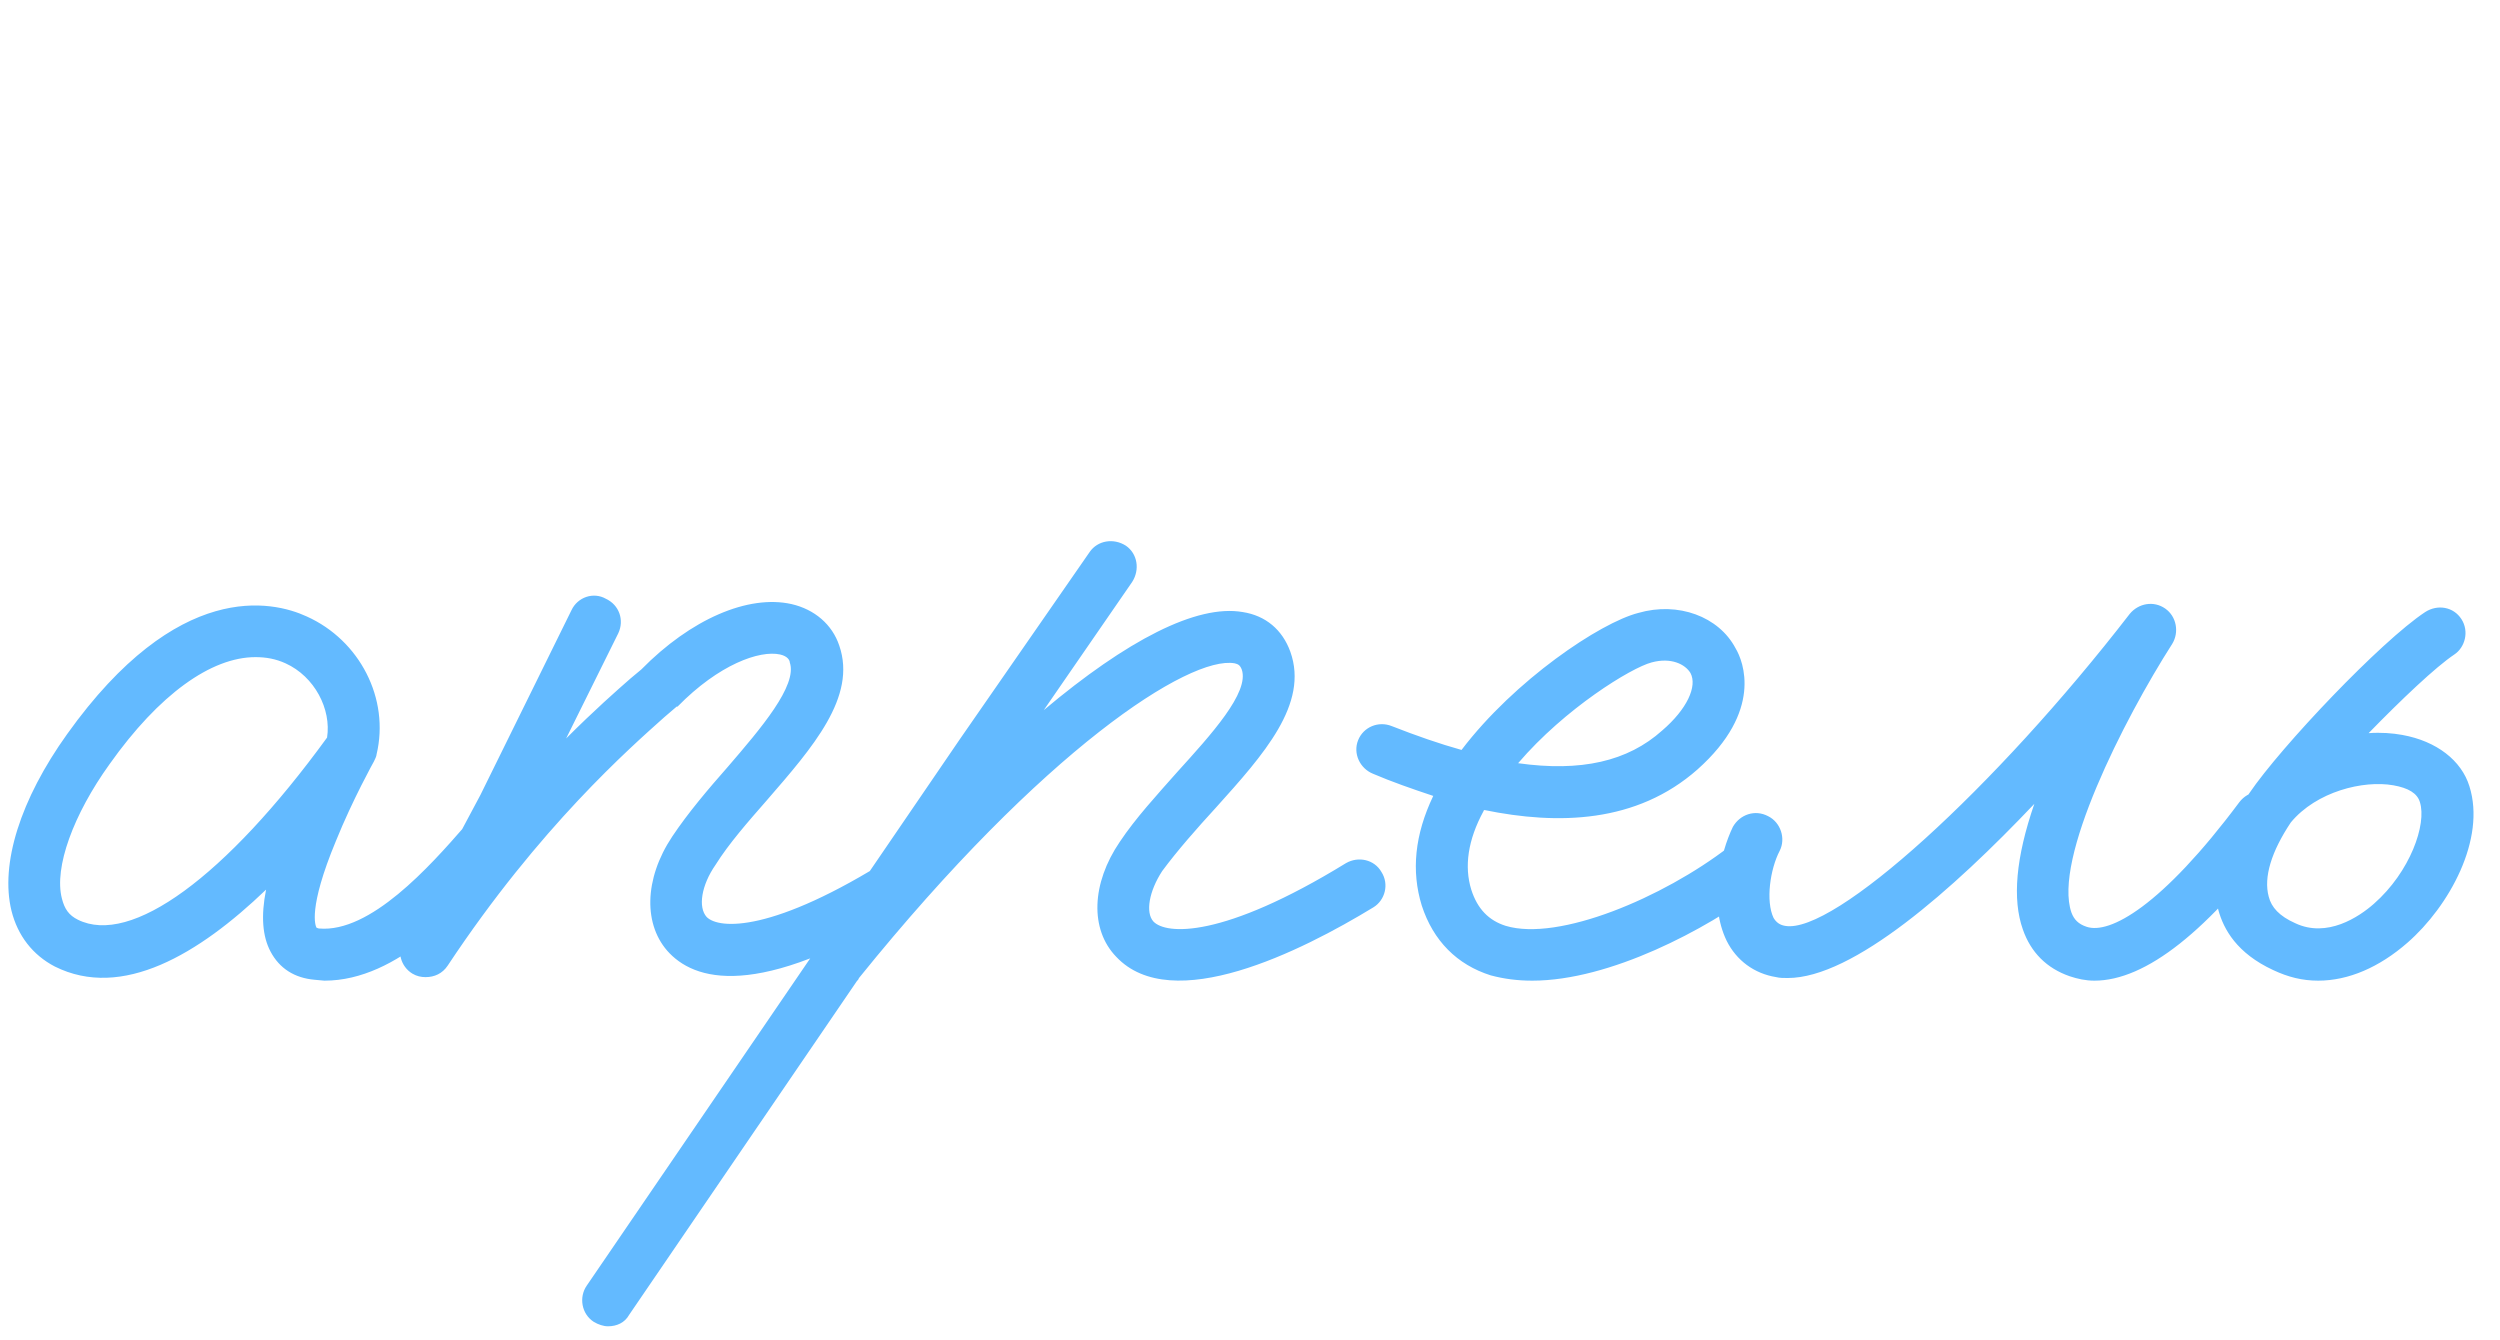
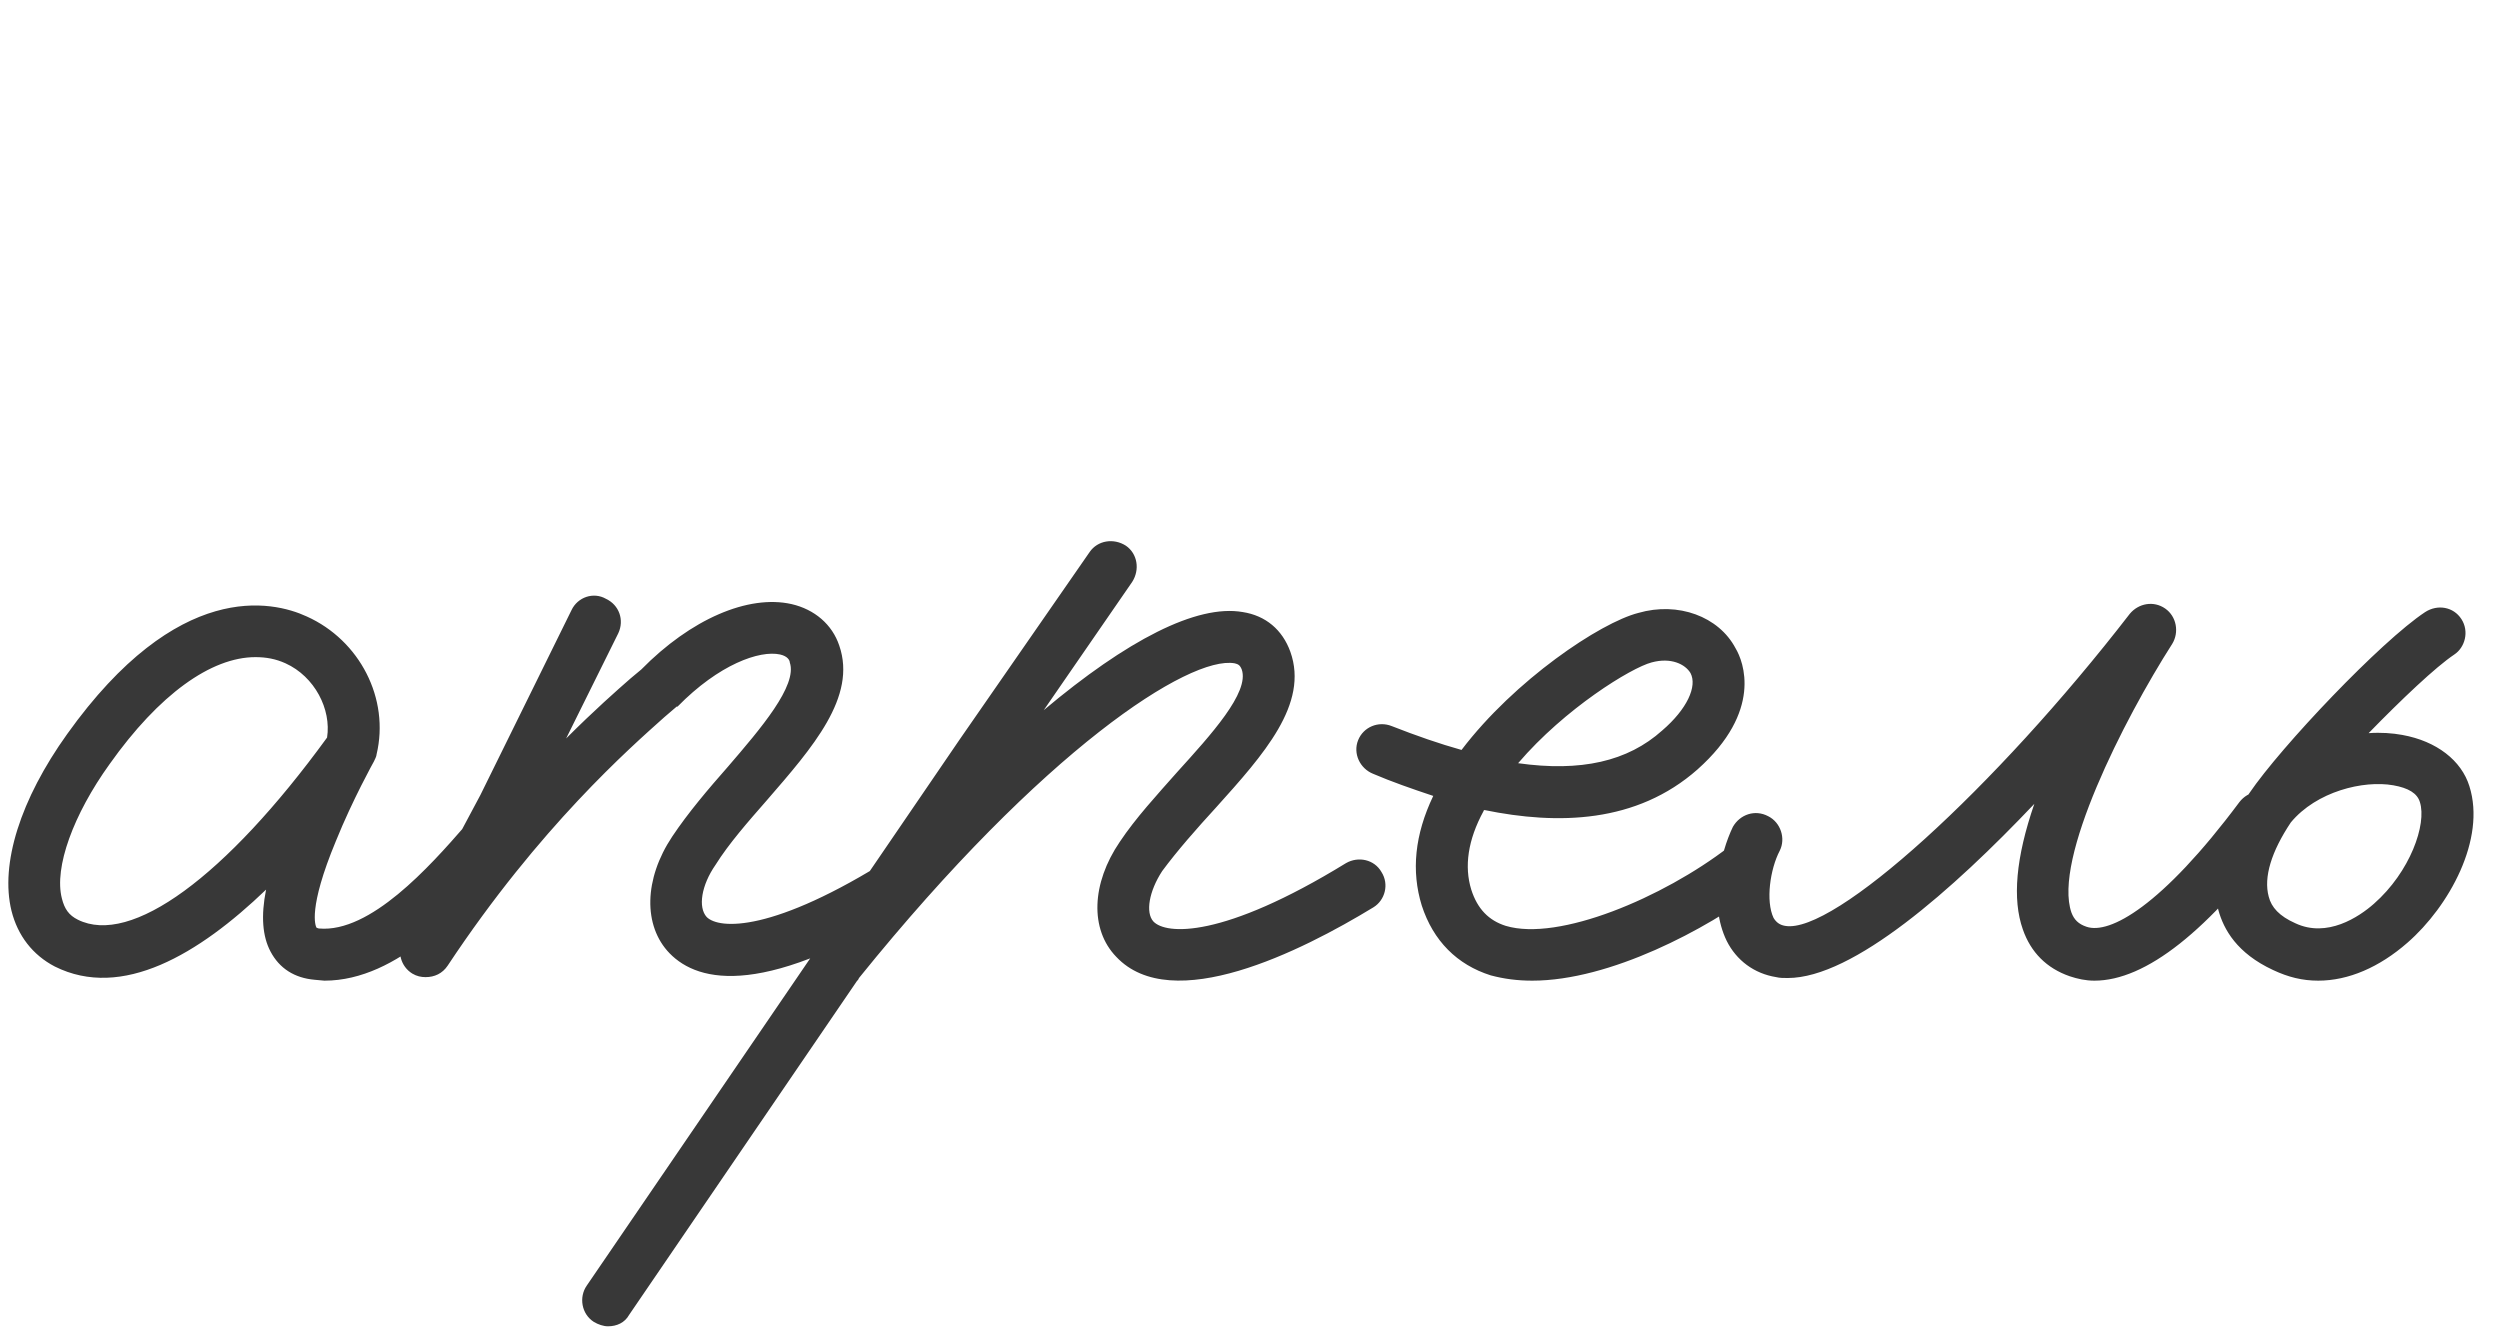
<svg xmlns="http://www.w3.org/2000/svg" width="181" height="97" viewBox="0 0 181 97" fill="none">
-   <path d="M18.496 47.576C15.296 47.576 11.52 50.264 7.936 55.32C5.312 58.968 3.904 62.808 4.48 65.048C4.672 65.816 4.992 66.264 5.632 66.584C9.472 68.504 16.32 63.512 23.68 53.4C24 51.352 22.784 48.984 20.672 48.024C19.968 47.704 19.264 47.576 18.496 47.576ZM22.912 67.16C22.912 67.16 23.04 67.224 23.104 67.224C26.816 67.544 31.104 62.744 33.664 59.8L35.392 57.88C36.032 57.24 37.376 57.24 38.016 57.88C38.656 58.52 38.72 59.8 38.016 60.504L36.48 62.296C33.408 65.752 28.864 71 23.488 71L22.784 70.936C21.312 70.808 20.224 70.104 19.584 68.888C19.008 67.8 18.88 66.328 19.264 64.408C14.4 69.08 8.832 72.408 3.968 69.976C2.368 69.144 1.28 67.736 0.832 65.944C0 62.552 1.472 57.88 4.864 53.144C12.864 41.944 19.712 43.48 22.208 44.632C26.048 46.36 28.224 50.584 27.264 54.616C27.264 54.744 27.136 55 27.072 55.128C27.072 55.128 25.536 57.88 24.32 60.888C22.272 65.816 22.848 67.032 22.912 67.16ZM30.812 70.744C30.492 70.744 30.172 70.68 29.852 70.488C29.02 69.976 28.7 68.888 29.212 67.992L34.78 57.56L41.372 44.184C41.82 43.224 42.972 42.84 43.868 43.352C44.828 43.8 45.212 44.888 44.764 45.848L40.988 53.464C43.036 51.416 44.636 50.008 45.66 49.112L46.428 48.472C50.012 44.824 54.172 43.032 57.308 43.736C58.972 44.12 60.252 45.208 60.764 46.744C62.044 50.456 58.844 54.104 55.516 57.944C54.172 59.48 52.764 61.08 51.804 62.616C50.78 64.088 50.524 65.688 51.164 66.392C52.06 67.288 55.964 67.544 64.54 62.104C65.436 61.528 66.588 61.784 67.164 62.68C67.676 63.576 67.42 64.728 66.588 65.24C55.452 72.28 50.588 71.192 48.476 69.016C46.556 67.032 46.62 63.64 48.668 60.568C49.82 58.84 51.292 57.112 52.7 55.512C55.068 52.76 57.756 49.624 57.18 47.96C57.18 47.832 57.052 47.512 56.476 47.384C55.004 47.064 52.06 48.088 49.052 51.16H48.988L48.092 51.928C45.66 54.104 39.068 59.864 32.412 69.912C32.028 70.488 31.452 70.744 30.812 70.744ZM60.655 71.64C60.271 71.64 59.823 71.512 59.503 71.256C58.671 70.616 58.543 69.4 59.183 68.632C64.879 61.528 70.511 55.64 75.567 51.416L72.559 55.704L62.191 70.808L62.127 70.936C61.743 71.384 61.231 71.64 60.655 71.64ZM44.015 96.024C43.695 96.024 43.311 95.896 42.991 95.704C42.095 95.128 41.903 93.912 42.479 93.08L69.487 53.528L78.895 39.96C79.471 39.128 80.623 38.936 81.519 39.512C82.351 40.088 82.543 41.24 81.967 42.136L75.567 51.416C81.583 46.36 86.639 43.736 89.967 44.312C91.631 44.568 92.847 45.592 93.423 47.192C94.767 50.968 91.503 54.616 88.047 58.456C86.639 59.992 85.231 61.592 84.143 63.064C83.183 64.536 82.927 66.072 83.503 66.712C84.399 67.672 88.495 67.992 97.455 62.488C98.351 61.976 99.503 62.232 100.015 63.128C100.591 64.024 100.271 65.176 99.439 65.688C94.191 68.888 84.847 73.56 80.815 69.272C78.895 67.288 79.023 63.96 81.071 60.952C82.223 59.224 83.759 57.56 85.231 55.896C87.663 53.208 90.479 50.136 89.903 48.472C89.775 48.152 89.647 48.088 89.391 48.024C86.127 47.448 75.567 54.232 62.191 70.808L45.551 95.192C45.231 95.768 44.655 96.024 44.015 96.024ZM109.911 55.256C114.455 55.896 117.847 55.128 120.343 52.888C122.135 51.352 122.903 49.688 122.391 48.728C122.007 48.088 120.983 47.576 119.575 47.96C118.103 48.344 113.303 51.288 109.911 55.256ZM110.935 71C109.847 71 108.887 70.872 107.927 70.616C105.495 69.848 103.767 68.12 102.935 65.56C102.167 63.064 102.423 60.44 103.767 57.624C102.231 57.112 100.759 56.6 99.415 56.024C98.455 55.64 97.943 54.552 98.327 53.592C98.711 52.632 99.799 52.184 100.759 52.568C102.551 53.272 104.215 53.848 105.815 54.296C109.655 49.24 115.863 45.08 118.615 44.376C121.495 43.544 124.439 44.632 125.655 46.936C126.231 47.896 127.639 51.48 122.903 55.704C118.487 59.608 112.791 59.736 107.479 58.648C107.479 58.648 107.415 58.648 107.415 58.712C106.263 60.824 106.007 62.744 106.519 64.408C106.967 65.816 107.799 66.648 109.015 67.032C112.855 68.184 120.407 64.984 125.143 61.336C125.975 60.696 127.127 60.888 127.767 61.72C128.407 62.552 128.279 63.704 127.447 64.344C123.543 67.288 116.567 71 110.935 71ZM151.637 71C150.997 71 150.421 70.872 149.845 70.68C148.181 70.104 147.029 68.952 146.453 67.288C145.685 65.112 145.941 62.104 147.285 58.2C141.397 64.408 134.165 70.808 129.429 70.808C129.109 70.808 128.853 70.808 128.597 70.744C126.997 70.488 125.717 69.528 125.013 68.12C123.669 65.368 124.565 61.72 125.461 59.864C125.973 58.968 127.061 58.584 128.021 59.096C128.917 59.544 129.301 60.696 128.853 61.592C128.149 62.936 127.829 65.24 128.405 66.456C128.597 66.776 128.853 66.968 129.237 67.032C132.757 67.672 144.405 57.112 154.197 44.44C154.837 43.672 155.925 43.48 156.757 44.056C157.589 44.632 157.781 45.784 157.269 46.616C153.749 52.12 148.629 62.232 149.973 66.072C150.165 66.584 150.485 66.904 151.061 67.096C152.725 67.672 156.501 65.624 162.133 58.072C162.773 57.24 163.925 57.048 164.757 57.688C165.589 58.328 165.781 59.48 165.141 60.312C159.893 67.416 155.349 71 151.637 71ZM165.856 59.544C164.448 61.656 163.872 63.512 164.256 64.92C164.448 65.688 165.024 66.328 166.176 66.84C168.48 67.928 170.784 66.392 171.872 65.432C174.496 63.128 175.712 59.672 175.2 58.072C175.008 57.432 174.368 57.048 173.28 56.856C171.104 56.472 167.712 57.304 165.856 59.544ZM167.84 71C166.688 71 165.664 70.744 164.576 70.232C161.952 69.016 160.992 67.288 160.608 65.88C159.968 63.512 160.736 60.504 162.848 57.432C165.152 54.04 172.384 46.424 175.584 44.312C176.48 43.736 177.632 43.928 178.208 44.824C178.784 45.72 178.464 46.872 177.696 47.384C176.352 48.28 173.856 50.648 171.488 53.08C172.384 53.016 173.216 53.08 173.92 53.208C176.416 53.656 178.208 55.064 178.784 56.92C180 60.76 177.312 65.624 174.304 68.248C172.256 70.04 170.016 71 167.84 71Z" fill="#63BAFF" />
+   <path d="M18.496 47.576C15.296 47.576 11.52 50.264 7.936 55.32C5.312 58.968 3.904 62.808 4.48 65.048C4.672 65.816 4.992 66.264 5.632 66.584C9.472 68.504 16.32 63.512 23.68 53.4C24 51.352 22.784 48.984 20.672 48.024C19.968 47.704 19.264 47.576 18.496 47.576ZM22.912 67.16C22.912 67.16 23.04 67.224 23.104 67.224C26.816 67.544 31.104 62.744 33.664 59.8L35.392 57.88C36.032 57.24 37.376 57.24 38.016 57.88C38.656 58.52 38.72 59.8 38.016 60.504L36.48 62.296C33.408 65.752 28.864 71 23.488 71L22.784 70.936C21.312 70.808 20.224 70.104 19.584 68.888C19.008 67.8 18.88 66.328 19.264 64.408C14.4 69.08 8.832 72.408 3.968 69.976C2.368 69.144 1.28 67.736 0.832 65.944C0 62.552 1.472 57.88 4.864 53.144C12.864 41.944 19.712 43.48 22.208 44.632C26.048 46.36 28.224 50.584 27.264 54.616C27.264 54.744 27.136 55 27.072 55.128C27.072 55.128 25.536 57.88 24.32 60.888C22.272 65.816 22.848 67.032 22.912 67.16ZM30.812 70.744C30.492 70.744 30.172 70.68 29.852 70.488C29.02 69.976 28.7 68.888 29.212 67.992L34.78 57.56L41.372 44.184C41.82 43.224 42.972 42.84 43.868 43.352C44.828 43.8 45.212 44.888 44.764 45.848L40.988 53.464C43.036 51.416 44.636 50.008 45.66 49.112L46.428 48.472C50.012 44.824 54.172 43.032 57.308 43.736C58.972 44.12 60.252 45.208 60.764 46.744C62.044 50.456 58.844 54.104 55.516 57.944C54.172 59.48 52.764 61.08 51.804 62.616C50.78 64.088 50.524 65.688 51.164 66.392C52.06 67.288 55.964 67.544 64.54 62.104C65.436 61.528 66.588 61.784 67.164 62.68C67.676 63.576 67.42 64.728 66.588 65.24C55.452 72.28 50.588 71.192 48.476 69.016C46.556 67.032 46.62 63.64 48.668 60.568C49.82 58.84 51.292 57.112 52.7 55.512C55.068 52.76 57.756 49.624 57.18 47.96C57.18 47.832 57.052 47.512 56.476 47.384C55.004 47.064 52.06 48.088 49.052 51.16H48.988L48.092 51.928C45.66 54.104 39.068 59.864 32.412 69.912C32.028 70.488 31.452 70.744 30.812 70.744ZM60.655 71.64C60.271 71.64 59.823 71.512 59.503 71.256C58.671 70.616 58.543 69.4 59.183 68.632C64.879 61.528 70.511 55.64 75.567 51.416L72.559 55.704L62.191 70.808L62.127 70.936C61.743 71.384 61.231 71.64 60.655 71.64ZM44.015 96.024C43.695 96.024 43.311 95.896 42.991 95.704C42.095 95.128 41.903 93.912 42.479 93.08L69.487 53.528L78.895 39.96C79.471 39.128 80.623 38.936 81.519 39.512C82.351 40.088 82.543 41.24 81.967 42.136L75.567 51.416C81.583 46.36 86.639 43.736 89.967 44.312C91.631 44.568 92.847 45.592 93.423 47.192C94.767 50.968 91.503 54.616 88.047 58.456C86.639 59.992 85.231 61.592 84.143 63.064C83.183 64.536 82.927 66.072 83.503 66.712C84.399 67.672 88.495 67.992 97.455 62.488C98.351 61.976 99.503 62.232 100.015 63.128C100.591 64.024 100.271 65.176 99.439 65.688C94.191 68.888 84.847 73.56 80.815 69.272C78.895 67.288 79.023 63.96 81.071 60.952C82.223 59.224 83.759 57.56 85.231 55.896C87.663 53.208 90.479 50.136 89.903 48.472C89.775 48.152 89.647 48.088 89.391 48.024C86.127 47.448 75.567 54.232 62.191 70.808L45.551 95.192C45.231 95.768 44.655 96.024 44.015 96.024ZM109.911 55.256C114.455 55.896 117.847 55.128 120.343 52.888C122.135 51.352 122.903 49.688 122.391 48.728C122.007 48.088 120.983 47.576 119.575 47.96C118.103 48.344 113.303 51.288 109.911 55.256ZM110.935 71C109.847 71 108.887 70.872 107.927 70.616C105.495 69.848 103.767 68.12 102.935 65.56C102.167 63.064 102.423 60.44 103.767 57.624C102.231 57.112 100.759 56.6 99.415 56.024C98.455 55.64 97.943 54.552 98.327 53.592C98.711 52.632 99.799 52.184 100.759 52.568C102.551 53.272 104.215 53.848 105.815 54.296C109.655 49.24 115.863 45.08 118.615 44.376C121.495 43.544 124.439 44.632 125.655 46.936C126.231 47.896 127.639 51.48 122.903 55.704C118.487 59.608 112.791 59.736 107.479 58.648C107.479 58.648 107.415 58.648 107.415 58.712C106.263 60.824 106.007 62.744 106.519 64.408C106.967 65.816 107.799 66.648 109.015 67.032C112.855 68.184 120.407 64.984 125.143 61.336C125.975 60.696 127.127 60.888 127.767 61.72C128.407 62.552 128.279 63.704 127.447 64.344C123.543 67.288 116.567 71 110.935 71ZM151.637 71C150.997 71 150.421 70.872 149.845 70.68C148.181 70.104 147.029 68.952 146.453 67.288C145.685 65.112 145.941 62.104 147.285 58.2C141.397 64.408 134.165 70.808 129.429 70.808C129.109 70.808 128.853 70.808 128.597 70.744C126.997 70.488 125.717 69.528 125.013 68.12C123.669 65.368 124.565 61.72 125.461 59.864C125.973 58.968 127.061 58.584 128.021 59.096C128.917 59.544 129.301 60.696 128.853 61.592C128.149 62.936 127.829 65.24 128.405 66.456C128.597 66.776 128.853 66.968 129.237 67.032C132.757 67.672 144.405 57.112 154.197 44.44C154.837 43.672 155.925 43.48 156.757 44.056C157.589 44.632 157.781 45.784 157.269 46.616C153.749 52.12 148.629 62.232 149.973 66.072C150.165 66.584 150.485 66.904 151.061 67.096C152.725 67.672 156.501 65.624 162.133 58.072C162.773 57.24 163.925 57.048 164.757 57.688C165.589 58.328 165.781 59.48 165.141 60.312C159.893 67.416 155.349 71 151.637 71ZM165.856 59.544C164.448 61.656 163.872 63.512 164.256 64.92C164.448 65.688 165.024 66.328 166.176 66.84C168.48 67.928 170.784 66.392 171.872 65.432C174.496 63.128 175.712 59.672 175.2 58.072C175.008 57.432 174.368 57.048 173.28 56.856C171.104 56.472 167.712 57.304 165.856 59.544ZM167.84 71C166.688 71 165.664 70.744 164.576 70.232C161.952 69.016 160.992 67.288 160.608 65.88C159.968 63.512 160.736 60.504 162.848 57.432C165.152 54.04 172.384 46.424 175.584 44.312C176.48 43.736 177.632 43.928 178.208 44.824C178.784 45.72 178.464 46.872 177.696 47.384C176.352 48.28 173.856 50.648 171.488 53.08C172.384 53.016 173.216 53.08 173.92 53.208C176.416 53.656 178.208 55.064 178.784 56.92C180 60.76 177.312 65.624 174.304 68.248C172.256 70.04 170.016 71 167.84 71Z" fill="#383838" />
</svg>
